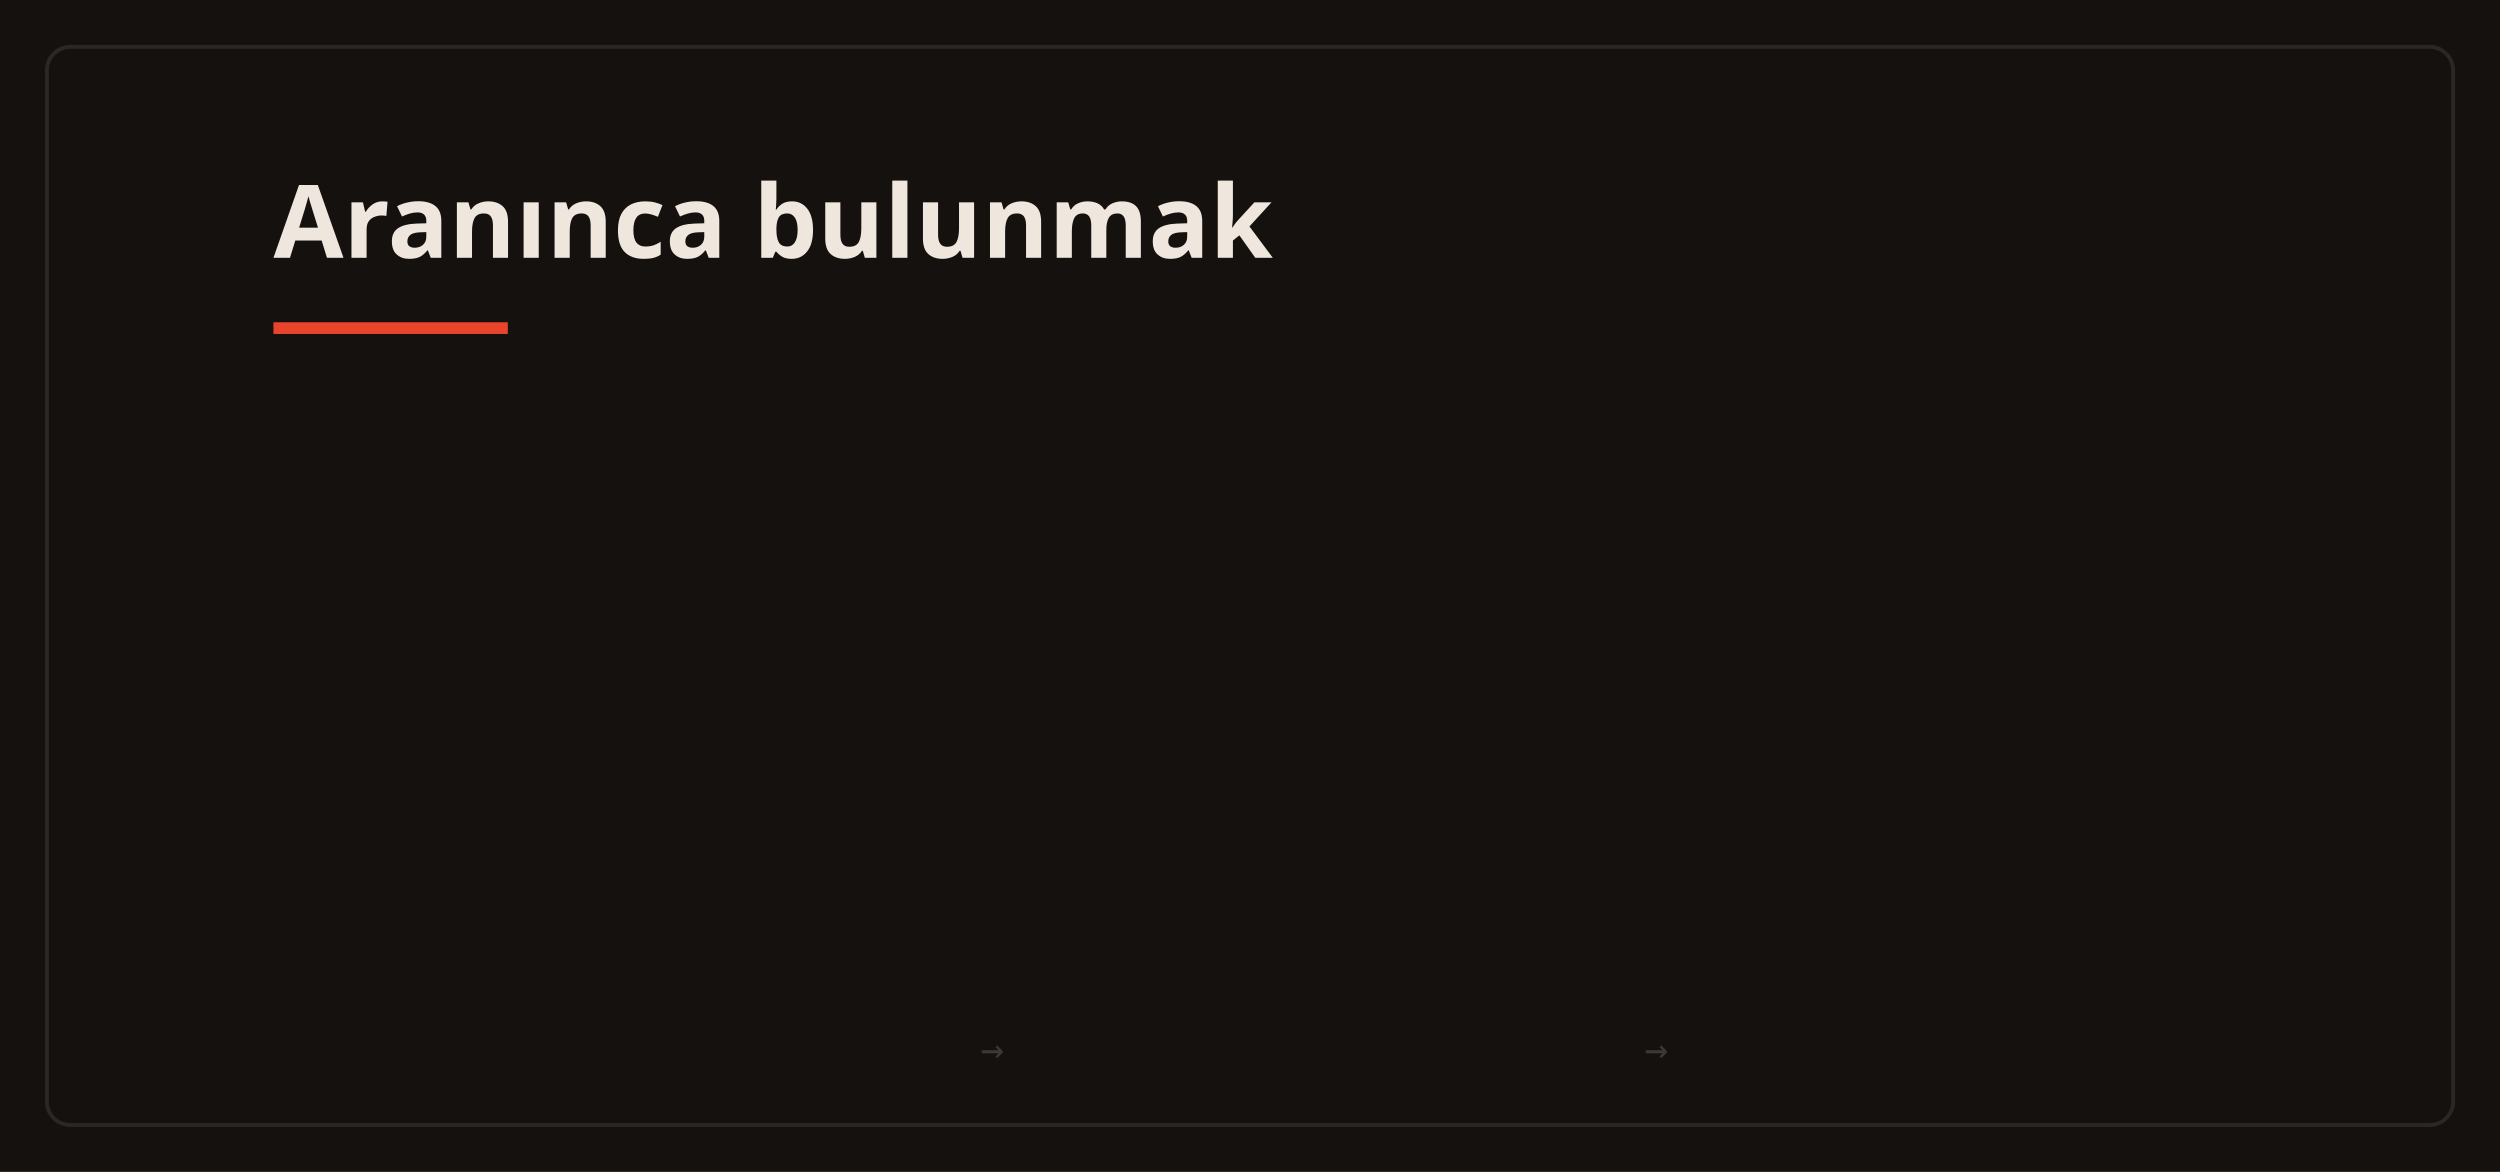
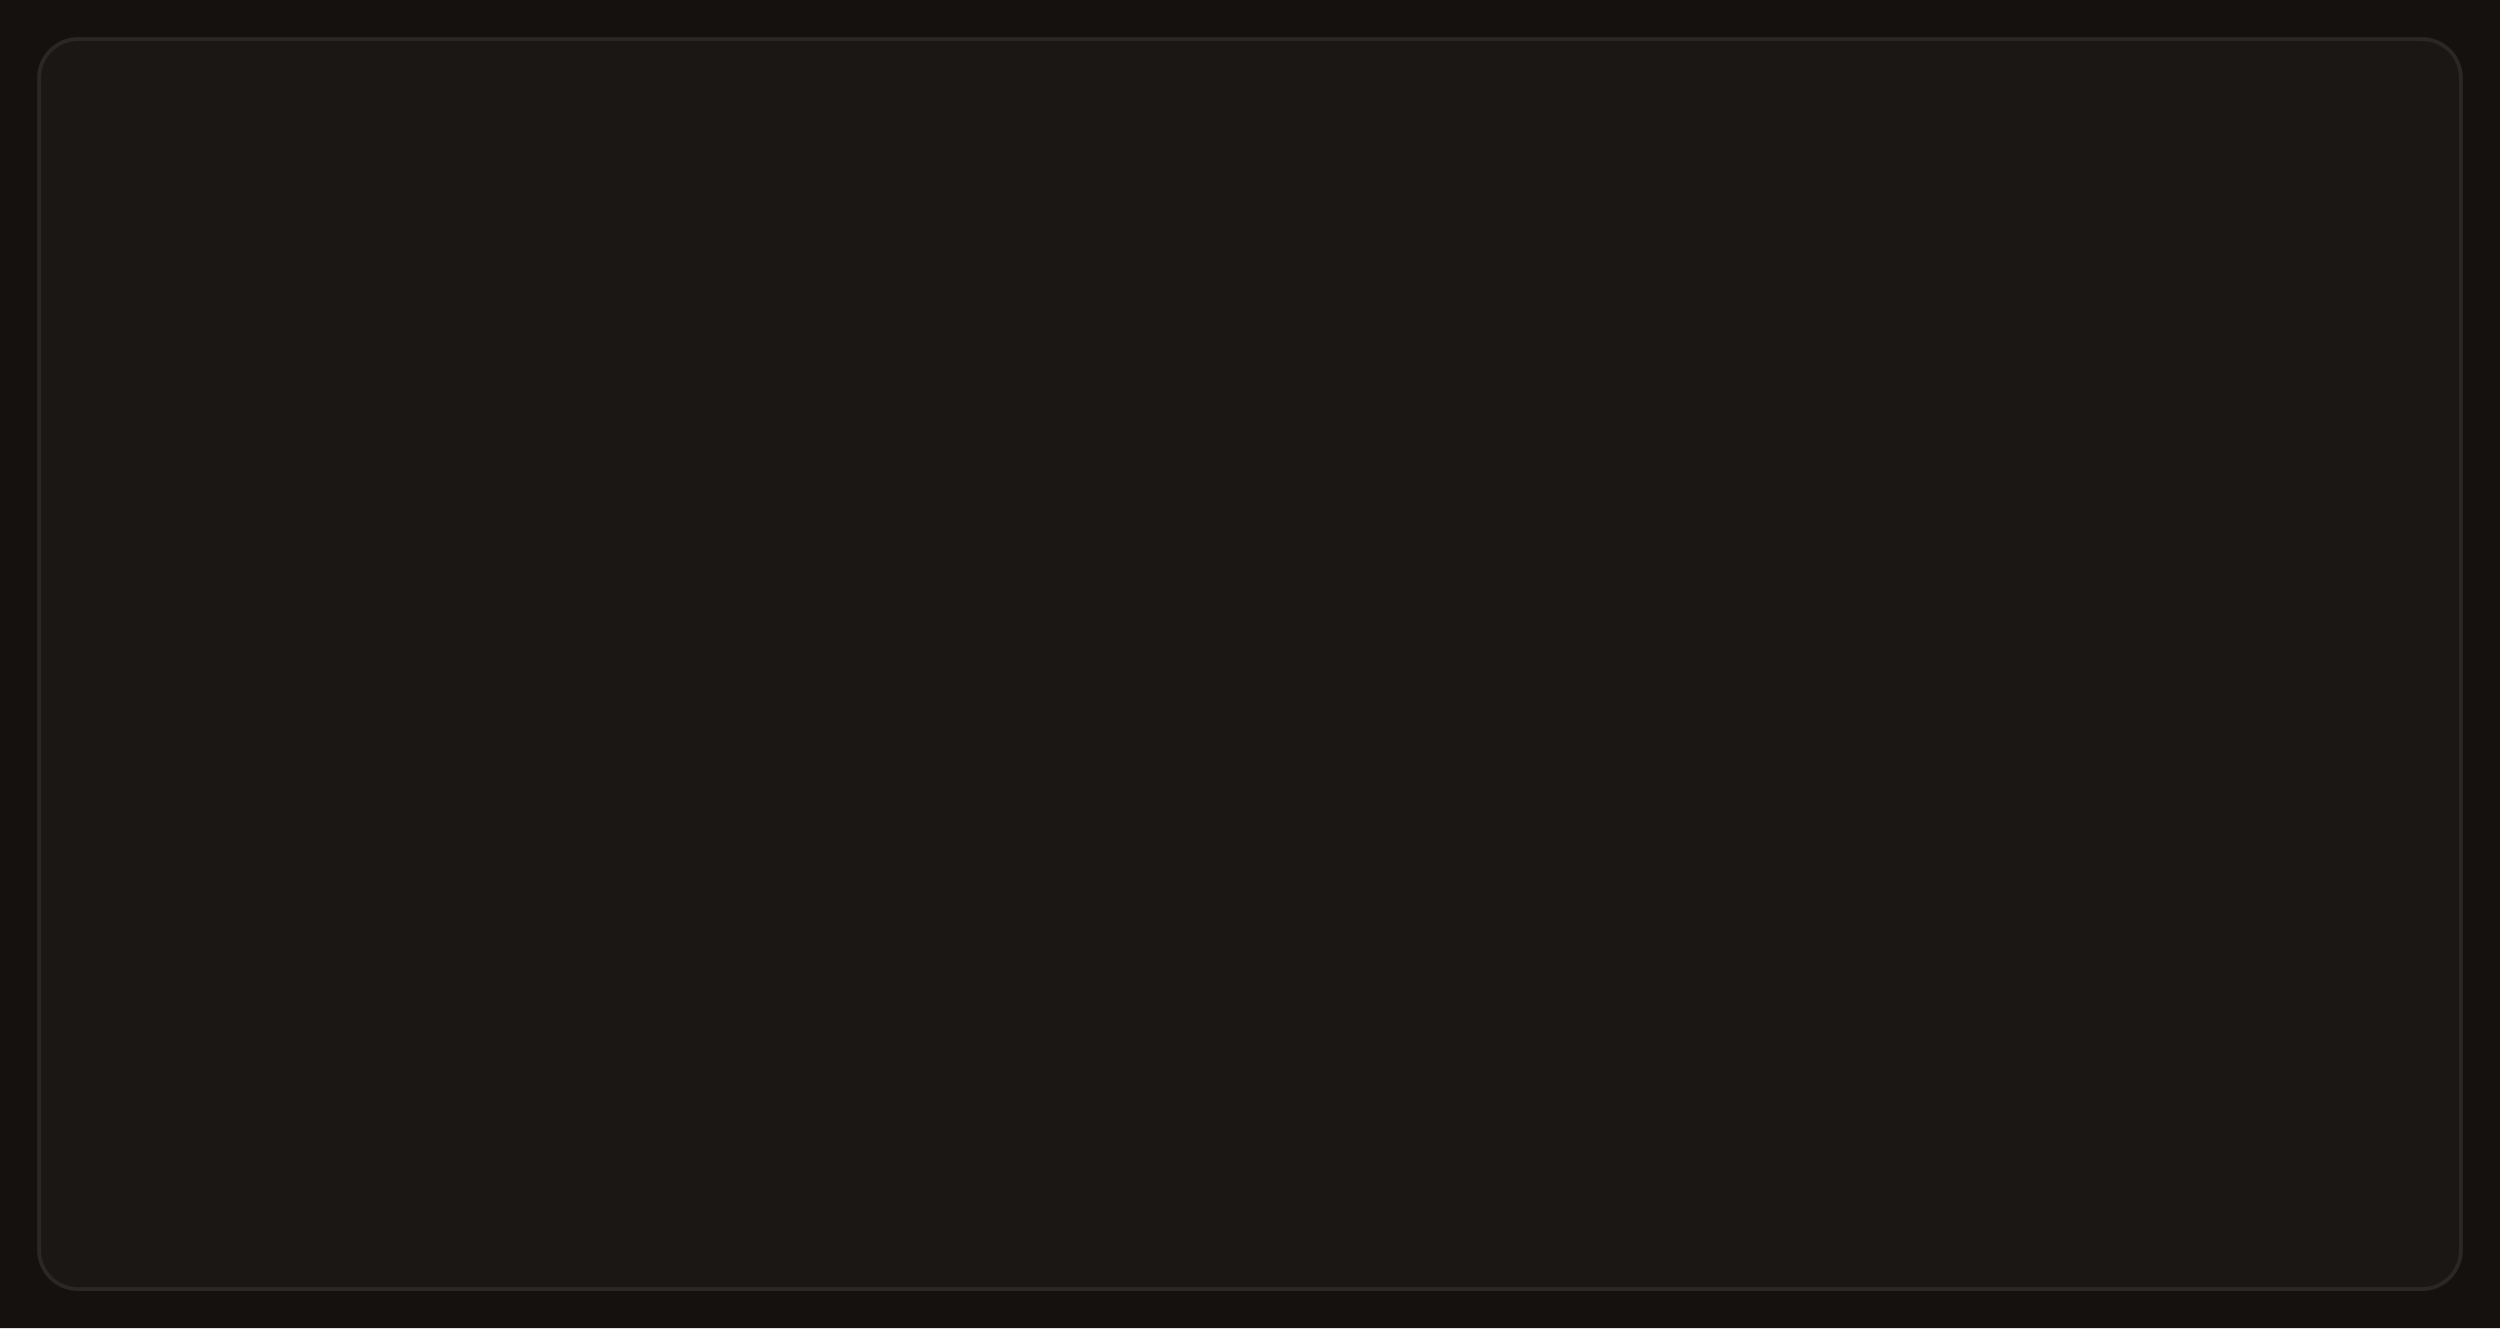
- <svg xmlns="http://www.w3.org/2000/svg" viewBox="0 0 640 300" role="img" aria-label="Hizmet tanıtım animasyonu" style="width:100%;height:auto;display:block">
-   <style>
-     .z{fill:#14110f} .k{fill:#efe7dd} .r{fill:#e8452c} .g{fill:#8a8079}
-     .cz{stroke:#2a2724;stroke-width:1;fill:none}
-     .yz{font-family:'Manrope',system-ui,sans-serif;font-size:15px}
-     .bs{font-family:'Bricolage Grotesque','Manrope',sans-serif;font-weight:800;font-size:26px}
-     .et{font-family:'Space Mono',ui-monospace,monospace;font-size:10px;letter-spacing:.1em}
-     @media (prefers-reduced-motion: reduce) {
-       * { animation: none !important; opacity: 1 !important; }
-     }
-   </style>
-   <rect class="z" width="640" height="300" />
-   <rect class="cz" x="12" y="12" width="616" height="276" rx="6" />
-   <text x="70" y="66" class="bs k">Aranınca bulunmak</text>
-   <line x1="70" y1="84" x2="130" y2="84" stroke="#e8452c" stroke-width="3" />
-   <rect x="70" y="132" width="18" height="18" fill="none" stroke="#2a2724" stroke-width="1.5" opacity="0" transform-origin="70 150">
-     <animate attributeName="opacity" values="0;0;1;1;0" keyTimes="0;0.037;0.112;0.9;1" dur="8s" repeatCount="indefinite" />
-     <animateTransform attributeName="transform" type="scale" values="1 0;1 0;1 1;1 1;1 1" keyTimes="0;0.037;0.112;0.9;1" dur="8s" repeatCount="indefinite" />
-   </rect>
-   <rect x="96" y="132" width="18" height="18" fill="none" stroke="#2a2724" stroke-width="1.5" opacity="0" transform-origin="96 150">
-     <animate attributeName="opacity" values="0;0;1;1;0" keyTimes="0;0.044;0.119;0.9;1" dur="8s" repeatCount="indefinite" />
-     <animateTransform attributeName="transform" type="scale" values="1 0;1 0;1 1;1 1;1 1" keyTimes="0;0.044;0.119;0.9;1" dur="8s" repeatCount="indefinite" />
-   </rect>
-   <rect x="122" y="132" width="18" height="18" fill="none" stroke="#2a2724" stroke-width="1.5" opacity="0" transform-origin="122 150">
-     <animate attributeName="opacity" values="0;0;1;1;0" keyTimes="0;0.050;0.125;0.9;1" dur="8s" repeatCount="indefinite" />
-     <animateTransform attributeName="transform" type="scale" values="1 0;1 0;1 1;1 1;1 1" keyTimes="0;0.050;0.125;0.9;1" dur="8s" repeatCount="indefinite" />
-   </rect>
-   <rect x="148" y="132" width="18" height="18" fill="none" stroke="#2a2724" stroke-width="1.5" opacity="0" transform-origin="148 150">
-     <animate attributeName="opacity" values="0;0;1;1;0" keyTimes="0;0.056;0.131;0.9;1" dur="8s" repeatCount="indefinite" />
-     <animateTransform attributeName="transform" type="scale" values="1 0;1 0;1 1;1 1;1 1" keyTimes="0;0.056;0.131;0.9;1" dur="8s" repeatCount="indefinite" />
-   </rect>
-   <rect x="70" y="158" width="18" height="18" fill="none" stroke="#2a2724" stroke-width="1.5" opacity="0" transform-origin="70 176">
-     <animate attributeName="opacity" values="0;0;1;1;0" keyTimes="0;0.062;0.138;0.9;1" dur="8s" repeatCount="indefinite" />
-     <animateTransform attributeName="transform" type="scale" values="1 0;1 0;1 1;1 1;1 1" keyTimes="0;0.062;0.138;0.9;1" dur="8s" repeatCount="indefinite" />
-   </rect>
-   <rect x="96" y="158" width="18" height="18" fill="none" stroke="#2a2724" stroke-width="1.5" opacity="0" transform-origin="96 176">
-     <animate attributeName="opacity" values="0;0;1;1;0" keyTimes="0;0.069;0.144;0.9;1" dur="8s" repeatCount="indefinite" />
-     <animateTransform attributeName="transform" type="scale" values="1 0;1 0;1 1;1 1;1 1" keyTimes="0;0.069;0.144;0.9;1" dur="8s" repeatCount="indefinite" />
-   </rect>
-   <rect x="122" y="158" width="18" height="18" fill="none" stroke="#2a2724" stroke-width="1.5" opacity="0" transform-origin="122 176">
-     <animate attributeName="opacity" values="0;0;1;1;0" keyTimes="0;0.075;0.150;0.9;1" dur="8s" repeatCount="indefinite" />
-     <animateTransform attributeName="transform" type="scale" values="1 0;1 0;1 1;1 1;1 1" keyTimes="0;0.075;0.150;0.9;1" dur="8s" repeatCount="indefinite" />
-   </rect>
-   <rect x="148" y="158" width="18" height="18" fill="none" stroke="#2a2724" stroke-width="1.5" opacity="0" transform-origin="148 176">
-     <animate attributeName="opacity" values="0;0;1;1;0" keyTimes="0;0.081;0.156;0.9;1" dur="8s" repeatCount="indefinite" />
-     <animateTransform attributeName="transform" type="scale" values="1 0;1 0;1 1;1 1;1 1" keyTimes="0;0.081;0.156;0.9;1" dur="8s" repeatCount="indefinite" />
-   </rect>
-   <rect x="70" y="184" width="18" height="18" fill="none" stroke="#2a2724" stroke-width="1.5" opacity="0" transform-origin="70 202">
-     <animate attributeName="opacity" values="0;0;1;1;0" keyTimes="0;0.087;0.162;0.9;1" dur="8s" repeatCount="indefinite" />
-     <animateTransform attributeName="transform" type="scale" values="1 0;1 0;1 1;1 1;1 1" keyTimes="0;0.087;0.162;0.9;1" dur="8s" repeatCount="indefinite" />
-   </rect>
-   <rect x="96" y="184" width="18" height="18" fill="none" stroke="#2a2724" stroke-width="1.5" opacity="0" transform-origin="96 202">
-     <animate attributeName="opacity" values="0;0;1;1;0" keyTimes="0;0.094;0.169;0.9;1" dur="8s" repeatCount="indefinite" />
-     <animateTransform attributeName="transform" type="scale" values="1 0;1 0;1 1;1 1;1 1" keyTimes="0;0.094;0.169;0.9;1" dur="8s" repeatCount="indefinite" />
-   </rect>
-   <rect x="122" y="184" width="18" height="18" fill="none" stroke="#2a2724" stroke-width="1.5" opacity="0" transform-origin="122 202">
-     <animate attributeName="opacity" values="0;0;1;1;0" keyTimes="0;0.100;0.175;0.9;1" dur="8s" repeatCount="indefinite" />
-     <animateTransform attributeName="transform" type="scale" values="1 0;1 0;1 1;1 1;1 1" keyTimes="0;0.100;0.175;0.9;1" dur="8s" repeatCount="indefinite" />
-   </rect>
-   <rect x="148" y="184" width="18" height="18" fill="none" stroke="#2a2724" stroke-width="1.5" opacity="0" transform-origin="148 202">
-     <animate attributeName="opacity" values="0;0;1;1;0" keyTimes="0;0.106;0.181;0.9;1" dur="8s" repeatCount="indefinite" />
-     <animateTransform attributeName="transform" type="scale" values="1 0;1 0;1 1;1 1;1 1" keyTimes="0;0.106;0.181;0.9;1" dur="8s" repeatCount="indefinite" />
-   </rect>
-   <path d="M200 168 L248 168" fill="none" stroke="#e8452c" stroke-width="2" stroke-linecap="round" stroke-dasharray="52" stroke-dashoffset="52">
-     <animate attributeName="stroke-dashoffset" values="52;52;0;0;52" keyTimes="0;0.200;0.375;0.9;1" dur="8s" repeatCount="indefinite" />
-   </path>
-   <circle cx="300" cy="160" r="26" fill="none" stroke="#e8452c" stroke-width="2" opacity="0">
-     <animate attributeName="opacity" values="0;0;1;1;0" keyTimes="0;0.26;0.34;0.9;1" dur="8s" repeatCount="indefinite" />
-   </circle>
-   <path d="M319 179 L338 198" fill="none" stroke="#e8452c" stroke-width="2" stroke-linecap="round" stroke-dasharray="30" stroke-dashoffset="30">
-     <animate attributeName="stroke-dashoffset" values="30;30;0;0;30" keyTimes="0;0.325;0.500;0.9;1" dur="8s" repeatCount="indefinite" />
-   </path>
-   <rect x="430" y="130" width="150" height="16" fill="#e8452c" stroke="#e8452c" stroke-width="1.5" opacity="0" transform-origin="430 146">
-     <animate attributeName="opacity" values="0;0;1;1;0" keyTimes="0;0.525;0.600;0.9;1" dur="8s" repeatCount="indefinite" />
-     <animateTransform attributeName="transform" type="scale" values="1 0;1 0;1 1;1 1;1 1" keyTimes="0;0.525;0.600;0.9;1" dur="8s" repeatCount="indefinite" />
-   </rect>
-   <rect x="430" y="156" width="126" height="16" fill="none" stroke="#2a2724" stroke-width="1.5" opacity="0" transform-origin="430 172">
-     <animate attributeName="opacity" values="0;0;1;1;0" keyTimes="0;0.556;0.631;0.9;1" dur="8s" repeatCount="indefinite" />
-     <animateTransform attributeName="transform" type="scale" values="1 0;1 0;1 1;1 1;1 1" keyTimes="0;0.556;0.631;0.9;1" dur="8s" repeatCount="indefinite" />
-   </rect>
-   <rect x="430" y="182" width="102" height="16" fill="none" stroke="#2a2724" stroke-width="1.5" opacity="0" transform-origin="430 198">
-     <animate attributeName="opacity" values="0;0;1;1;0" keyTimes="0;0.588;0.662;0.9;1" dur="8s" repeatCount="indefinite" />
-     <animateTransform attributeName="transform" type="scale" values="1 0;1 0;1 1;1 1;1 1" keyTimes="0;0.588;0.662;0.9;1" dur="8s" repeatCount="indefinite" />
-   </rect>
-   <text x="70" y="272" class="et g" opacity="0">331 sayfa<animate attributeName="opacity" values="0;0;1;1;1;0" keyTimes="0;0.075;0.138;0.86;0.94;1" dur="8s" repeatCount="indefinite" />
-   </text>
-   <text x="275" y="272" class="et g" opacity="0">Denetim<animate attributeName="opacity" values="0;0;1;1;1;0" keyTimes="0;0.275;0.338;0.86;0.94;1" dur="8s" repeatCount="indefinite" />
-   </text>
-   <text x="251" y="272" class="et g" opacity=".35">→</text>
-   <text x="445" y="272" class="et g" opacity="0">Aramada üst sıra<animate attributeName="opacity" values="0;0;1;1;1;0" keyTimes="0;0.475;0.538;0.86;0.94;1" dur="8s" repeatCount="indefinite" />
-   </text>
-   <text x="421" y="272" class="et g" opacity=".35">→</text>
+ <svg xmlns="http://www.w3.org/2000/svg" viewBox="0 0 640 340" role="img" aria-label="SEO VE İÇERİK hizmetinin nasıl çalıştığını anlatan animasyon" style="width:100%;height:auto;display:block">
+   <style>@media (prefers-reduced-motion: reduce){* {animation:none!important;opacity:1!important}}</style>
+   <rect width="640" height="340" fill="#14110f" />
+   <rect x="10" y="10" width="620" height="320" rx="10" fill="#1a1715" stroke="#2a2724" />
+   <g opacity="0">
+     <animate attributeName="opacity" values="0;1;1;0;0" keyTimes="0;0.025;0.293;0.319;1" dur="13.8s" repeatCount="indefinite" />
+     <g opacity="0" transform="translate(0,8)">
+       <animate attributeName="opacity" values="0;0;1;1" keyTimes="0;0.011;0.043;1" dur="13.8s" repeatCount="indefinite" />
+       <animateTransform attributeName="transform" type="translate" values="0 8;0 8;0 0;0 0" keyTimes="0;0.011;0.043;1" dur="13.8s" repeatCount="indefinite" />
+       <text x="46" y="112" font-family="Bricolage Grotesque,Manrope,sans-serif" font-size="15" fill="#e8452c">01</text>
+       <line x1="70" y1="107" x2="106" y2="107" stroke="#2a2724" stroke-width="1" />
+       <text x="46" y="152" font-family="Bricolage Grotesque,Manrope,sans-serif" font-weight="800" font-size="23" fill="#efe7dd">Sayfa var,</text>
+       <text x="46" y="180" font-family="Bricolage Grotesque,Manrope,sans-serif" font-weight="800" font-size="23" fill="#efe7dd">görünürlük yok</text>
+       <text x="46" y="214" font-family="Manrope,sans-serif" font-size="13" fill="#8a8079">331 sayfamız vardı; Google</text>
+       <text x="46" y="233" font-family="Manrope,sans-serif" font-size="13" fill="#8a8079">yalnızca 24'ünü biliyordu.</text>
+     </g>
+     <g opacity="0" transform="translate(0,12)">
+       <animate attributeName="opacity" values="0;0;1;1" keyTimes="0;0.025;0.058;1" dur="13.8s" repeatCount="indefinite" />
+       <animateTransform attributeName="transform" type="translate" values="0 12;0 12;0 0;0 0" keyTimes="0;0.025;0.058;1" dur="13.8s" repeatCount="indefinite" />
+       <rect x="306" y="96" width="300" height="84" rx="8" fill="#12100f" stroke="#2a2724" stroke-width="1" />
+       <rect x="320" y="109" width="29" height="18" rx="4" fill="#d8a13a" opacity=".22" />
+       <text x="326" y="122" font-family="Space Mono,monospace" font-size="9" font-weight="700" fill="#d8a13a">XML</text>
+       <text x="320" y="148" font-family="Manrope,sans-serif" font-size="12.5" fill="#efe7dd">Site haritası</text>
+       <line x1="320" y1="154" x2="592" y2="154" stroke="#2a2724" />
+       <text x="320" y="168" font-family="Manrope,sans-serif" font-size="9.5" fill="#8a8079">son okuma: 5 Temmuz</text>
+       <g opacity="1">
+         <rect x="306" y="192" width="300" height="52" rx="8" fill="#12100f" stroke="#2a2724" />
+         <circle cx="332" cy="218" r="13" fill="none" stroke="#e8452c" />
+         <text x="332" y="222" font-family="Manrope,sans-serif" font-size="11" text-anchor="middle" fill="#e8452c">K</text>
+         <text x="356" y="214" font-family="Manrope,sans-serif" font-size="12.5" fill="#efe7dd">Keşfedilen sayfa</text>
+         <text x="548" y="214" font-family="Manrope,sans-serif" font-size="10" text-anchor="end" fill="#8a8079">331 sayfadan</text>
+         <rect x="356" y="224" width="170" height="5" rx="2.5" fill="#8a8079" opacity=".3" />
+         <rect x="356" y="224" width="0" height="5" rx="2.5" fill="#e8452c">
+           <animate attributeName="width" values="0;11" dur="1.1s" begin="0.3s" fill="freeze" />
+         </rect>
+         <text x="590" y="226" font-family="Bricolage Grotesque,sans-serif" font-weight="800" font-size="22" text-anchor="end" fill="#e8452c">24</text>
+       </g>
+     </g>
+     <g opacity="0" transform="translate(0,5)">
+       <animate attributeName="opacity" values="0;0;1;1" keyTimes="0;0.04;0.072;1" dur="13.8s" repeatCount="indefinite" />
+       <animateTransform attributeName="transform" type="translate" values="0 5;0 5;0 0;0 0" keyTimes="0;0.04;0.072;1" dur="13.8s" repeatCount="indefinite" />
+       <text x="46" y="316" font-family="Space Mono,monospace" font-size="9.5" letter-spacing="2" fill="#8a8079" opacity=".5">01 / 03 — SEO VE İÇERİK</text>
+     </g>
+   </g>
+   <g opacity="0">
+     <animate attributeName="opacity" values="0;1;1;0;0" keyTimes="0;0.359;0.627;0.652;1" dur="13.8s" repeatCount="indefinite" />
+     <g opacity="0" transform="translate(0,8)">
+       <animate attributeName="opacity" values="0;0;1;1" keyTimes="0;0.344;0.377;1" dur="13.8s" repeatCount="indefinite" />
+       <animateTransform attributeName="transform" type="translate" values="0 8;0 8;0 0;0 0" keyTimes="0;0.344;0.377;1" dur="13.8s" repeatCount="indefinite" />
+       <text x="46" y="112" font-family="Bricolage Grotesque,Manrope,sans-serif" font-size="15" fill="#e8452c">02</text>
+       <line x1="70" y1="107" x2="106" y2="107" stroke="#2a2724" stroke-width="1" />
+       <text x="46" y="152" font-family="Bricolage Grotesque,Manrope,sans-serif" font-weight="800" font-size="23" fill="#efe7dd">Denetim</text>
+       <text x="46" y="186" font-family="Manrope,sans-serif" font-size="13" fill="#8a8079">Sayfa sayfa başlık, şema,</text>
+       <text x="46" y="205" font-family="Manrope,sans-serif" font-size="13" fill="#8a8079">bağlantı ve içerik kontrolü.</text>
+     </g>
+     <g opacity="0" transform="translate(0,12)">
+       <animate attributeName="opacity" values="0;0;1;1" keyTimes="0;0.359;0.391;1" dur="13.8s" repeatCount="indefinite" />
+       <animateTransform attributeName="transform" type="translate" values="0 12;0 12;0 0;0 0" keyTimes="0;0.359;0.391;1" dur="13.8s" repeatCount="indefinite" />
+       <g opacity="1">
+         <rect x="306" y="96" width="300" height="52" rx="8" fill="#12100f" stroke="#2a2724" />
+         <circle cx="332" cy="122" r="13" fill="none" stroke="#e8452c" />
+         <text x="332" y="126" font-family="Manrope,sans-serif" font-size="11" text-anchor="middle" fill="#e8452c">Ş</text>
+         <text x="356" y="118" font-family="Manrope,sans-serif" font-size="12.5" fill="#efe7dd">Şehir sayfaları</text>
+         <text x="548" y="118" font-family="Manrope,sans-serif" font-size="10" text-anchor="end" fill="#8a8079">308 sayfa</text>
+         <rect x="356" y="128" width="170" height="5" rx="2.5" fill="#8a8079" opacity=".3" />
+         <rect x="356" y="128" width="0" height="5" rx="2.5" fill="#e8452c">
+           <animate attributeName="width" values="0;170" dur="1.1s" begin="0.3s" fill="freeze" />
+         </rect>
+         <text x="590" y="130" font-family="Bricolage Grotesque,sans-serif" font-weight="800" font-size="22" text-anchor="end" fill="#e8452c">%100</text>
+       </g>
+       <g opacity="1">
+         <rect x="306" y="152" width="300" height="52" rx="8" fill="#12100f" stroke="#2a2724" />
+         <circle cx="332" cy="178" r="13" fill="none" stroke="#e8452c" />
+         <text x="332" y="182" font-family="Manrope,sans-serif" font-size="11" text-anchor="middle" fill="#e8452c">H</text>
+         <text x="356" y="174" font-family="Manrope,sans-serif" font-size="12.5" fill="#efe7dd">Hizmet sayfaları</text>
+         <text x="548" y="174" font-family="Manrope,sans-serif" font-size="10" text-anchor="end" fill="#8a8079">11 sayfa</text>
+         <rect x="356" y="184" width="170" height="5" rx="2.5" fill="#8a8079" opacity=".3" />
+         <rect x="356" y="184" width="0" height="5" rx="2.5" fill="#e8452c">
+           <animate attributeName="width" values="0;170" dur="1.1s" begin="0.3s" fill="freeze" />
+         </rect>
+         <text x="590" y="186" font-family="Bricolage Grotesque,sans-serif" font-weight="800" font-size="22" text-anchor="end" fill="#e8452c">%100</text>
+       </g>
+       <g opacity="1">
+         <rect x="306" y="208" width="300" height="52" rx="8" fill="#12100f" stroke="#2a2724" />
+         <circle cx="332" cy="234" r="13" fill="none" stroke="#e8452c" />
+         <text x="332" y="238" font-family="Manrope,sans-serif" font-size="11" text-anchor="middle" fill="#e8452c">B</text>
+         <text x="356" y="230" font-family="Manrope,sans-serif" font-size="12.5" fill="#efe7dd">Blog</text>
+         <text x="548" y="230" font-family="Manrope,sans-serif" font-size="10" text-anchor="end" fill="#8a8079">4 sayfa</text>
+         <rect x="356" y="240" width="170" height="5" rx="2.5" fill="#8a8079" opacity=".3" />
+         <rect x="356" y="240" width="0" height="5" rx="2.5" fill="#e8452c">
+           <animate attributeName="width" values="0;170" dur="1.1s" begin="0.3s" fill="freeze" />
+         </rect>
+         <text x="590" y="242" font-family="Bricolage Grotesque,sans-serif" font-weight="800" font-size="22" text-anchor="end" fill="#e8452c">%100</text>
+       </g>
+     </g>
+     <g opacity="0" transform="translate(0,5)">
+       <animate attributeName="opacity" values="0;0;1;1" keyTimes="0;0.373;0.406;1" dur="13.8s" repeatCount="indefinite" />
+       <animateTransform attributeName="transform" type="translate" values="0 5;0 5;0 0;0 0" keyTimes="0;0.373;0.406;1" dur="13.8s" repeatCount="indefinite" />
+       <text x="46" y="316" font-family="Space Mono,monospace" font-size="9.5" letter-spacing="2" fill="#8a8079" opacity=".5">02 / 03 — SEO VE İÇERİK</text>
+     </g>
+   </g>
+   <g opacity="0">
+     <animate attributeName="opacity" values="0;1;1;0;0" keyTimes="0;0.692;0.96;0.986;1" dur="13.8s" repeatCount="indefinite" />
+     <g opacity="0" transform="translate(0,8)">
+       <animate attributeName="opacity" values="0;0;1;1" keyTimes="0;0.677;0.71;1" dur="13.8s" repeatCount="indefinite" />
+       <animateTransform attributeName="transform" type="translate" values="0 8;0 8;0 0;0 0" keyTimes="0;0.677;0.71;1" dur="13.8s" repeatCount="indefinite" />
+       <text x="46" y="112" font-family="Bricolage Grotesque,Manrope,sans-serif" font-size="15" fill="#e8452c">03</text>
+       <line x1="70" y1="107" x2="106" y2="107" stroke="#2a2724" stroke-width="1" />
+       <text x="46" y="152" font-family="Bricolage Grotesque,Manrope,sans-serif" font-weight="800" font-size="23" fill="#efe7dd">Aramada üst sıra</text>
+       <text x="46" y="186" font-family="Manrope,sans-serif" font-size="13" fill="#8a8079">Düzeltildi; aynı gün 331</text>
+       <text x="46" y="205" font-family="Manrope,sans-serif" font-size="13" fill="#8a8079">sayfanın tamamı keşfedildi.</text>
+     </g>
+     <g opacity="0" transform="translate(0,12)">
+       <animate attributeName="opacity" values="0;0;1;1" keyTimes="0;0.692;0.725;1" dur="13.8s" repeatCount="indefinite" />
+       <animateTransform attributeName="transform" type="translate" values="0 12;0 12;0 0;0 0" keyTimes="0;0.692;0.725;1" dur="13.8s" repeatCount="indefinite" />
+       <rect x="298" y="96" width="316" height="58" rx="6" fill="#e8452c" opacity=".10" />
+       <text x="306" y="110" font-family="Manrope,sans-serif" font-size="9.5" fill="#8a8079">lunayapim.com › hizmetler</text>
+       <text x="306" y="128" font-family="Manrope,sans-serif" font-size="13" fill="#e8452c">Luna Yapım — İnşaat 3D Modelleme</text>
+       <text x="306" y="144" font-family="Manrope,sans-serif" font-size="10" fill="#8a8079">Bursa merkezli yapım ve yazılım…</text>
+       <text x="306" y="184" font-family="Manrope,sans-serif" font-size="9.5" fill="#8a8079">ornek.com</text>
+       <text x="306" y="202" font-family="Manrope,sans-serif" font-size="13" fill="#efe7dd">Diğer sonuç</text>
+       <text x="306" y="218" font-family="Manrope,sans-serif" font-size="10" fill="#8a8079">…</text>
+       <text x="306" y="238" font-family="Manrope,sans-serif" font-size="9.5" fill="#8a8079">ornek2.com</text>
+       <text x="306" y="256" font-family="Manrope,sans-serif" font-size="13" fill="#efe7dd">Diğer sonuç</text>
+       <text x="306" y="272" font-family="Manrope,sans-serif" font-size="10" fill="#8a8079">…</text>
+     </g>
+     <g opacity="0" transform="translate(0,5)">
+       <animate attributeName="opacity" values="0;0;1;1" keyTimes="0;0.707;0.739;1" dur="13.8s" repeatCount="indefinite" />
+       <animateTransform attributeName="transform" type="translate" values="0 5;0 5;0 0;0 0" keyTimes="0;0.707;0.739;1" dur="13.8s" repeatCount="indefinite" />
+       <text x="46" y="316" font-family="Space Mono,monospace" font-size="9.5" letter-spacing="2" fill="#8a8079" opacity=".5">03 / 03 — SEO VE İÇERİK</text>
+     </g>
+   </g>
</svg>
